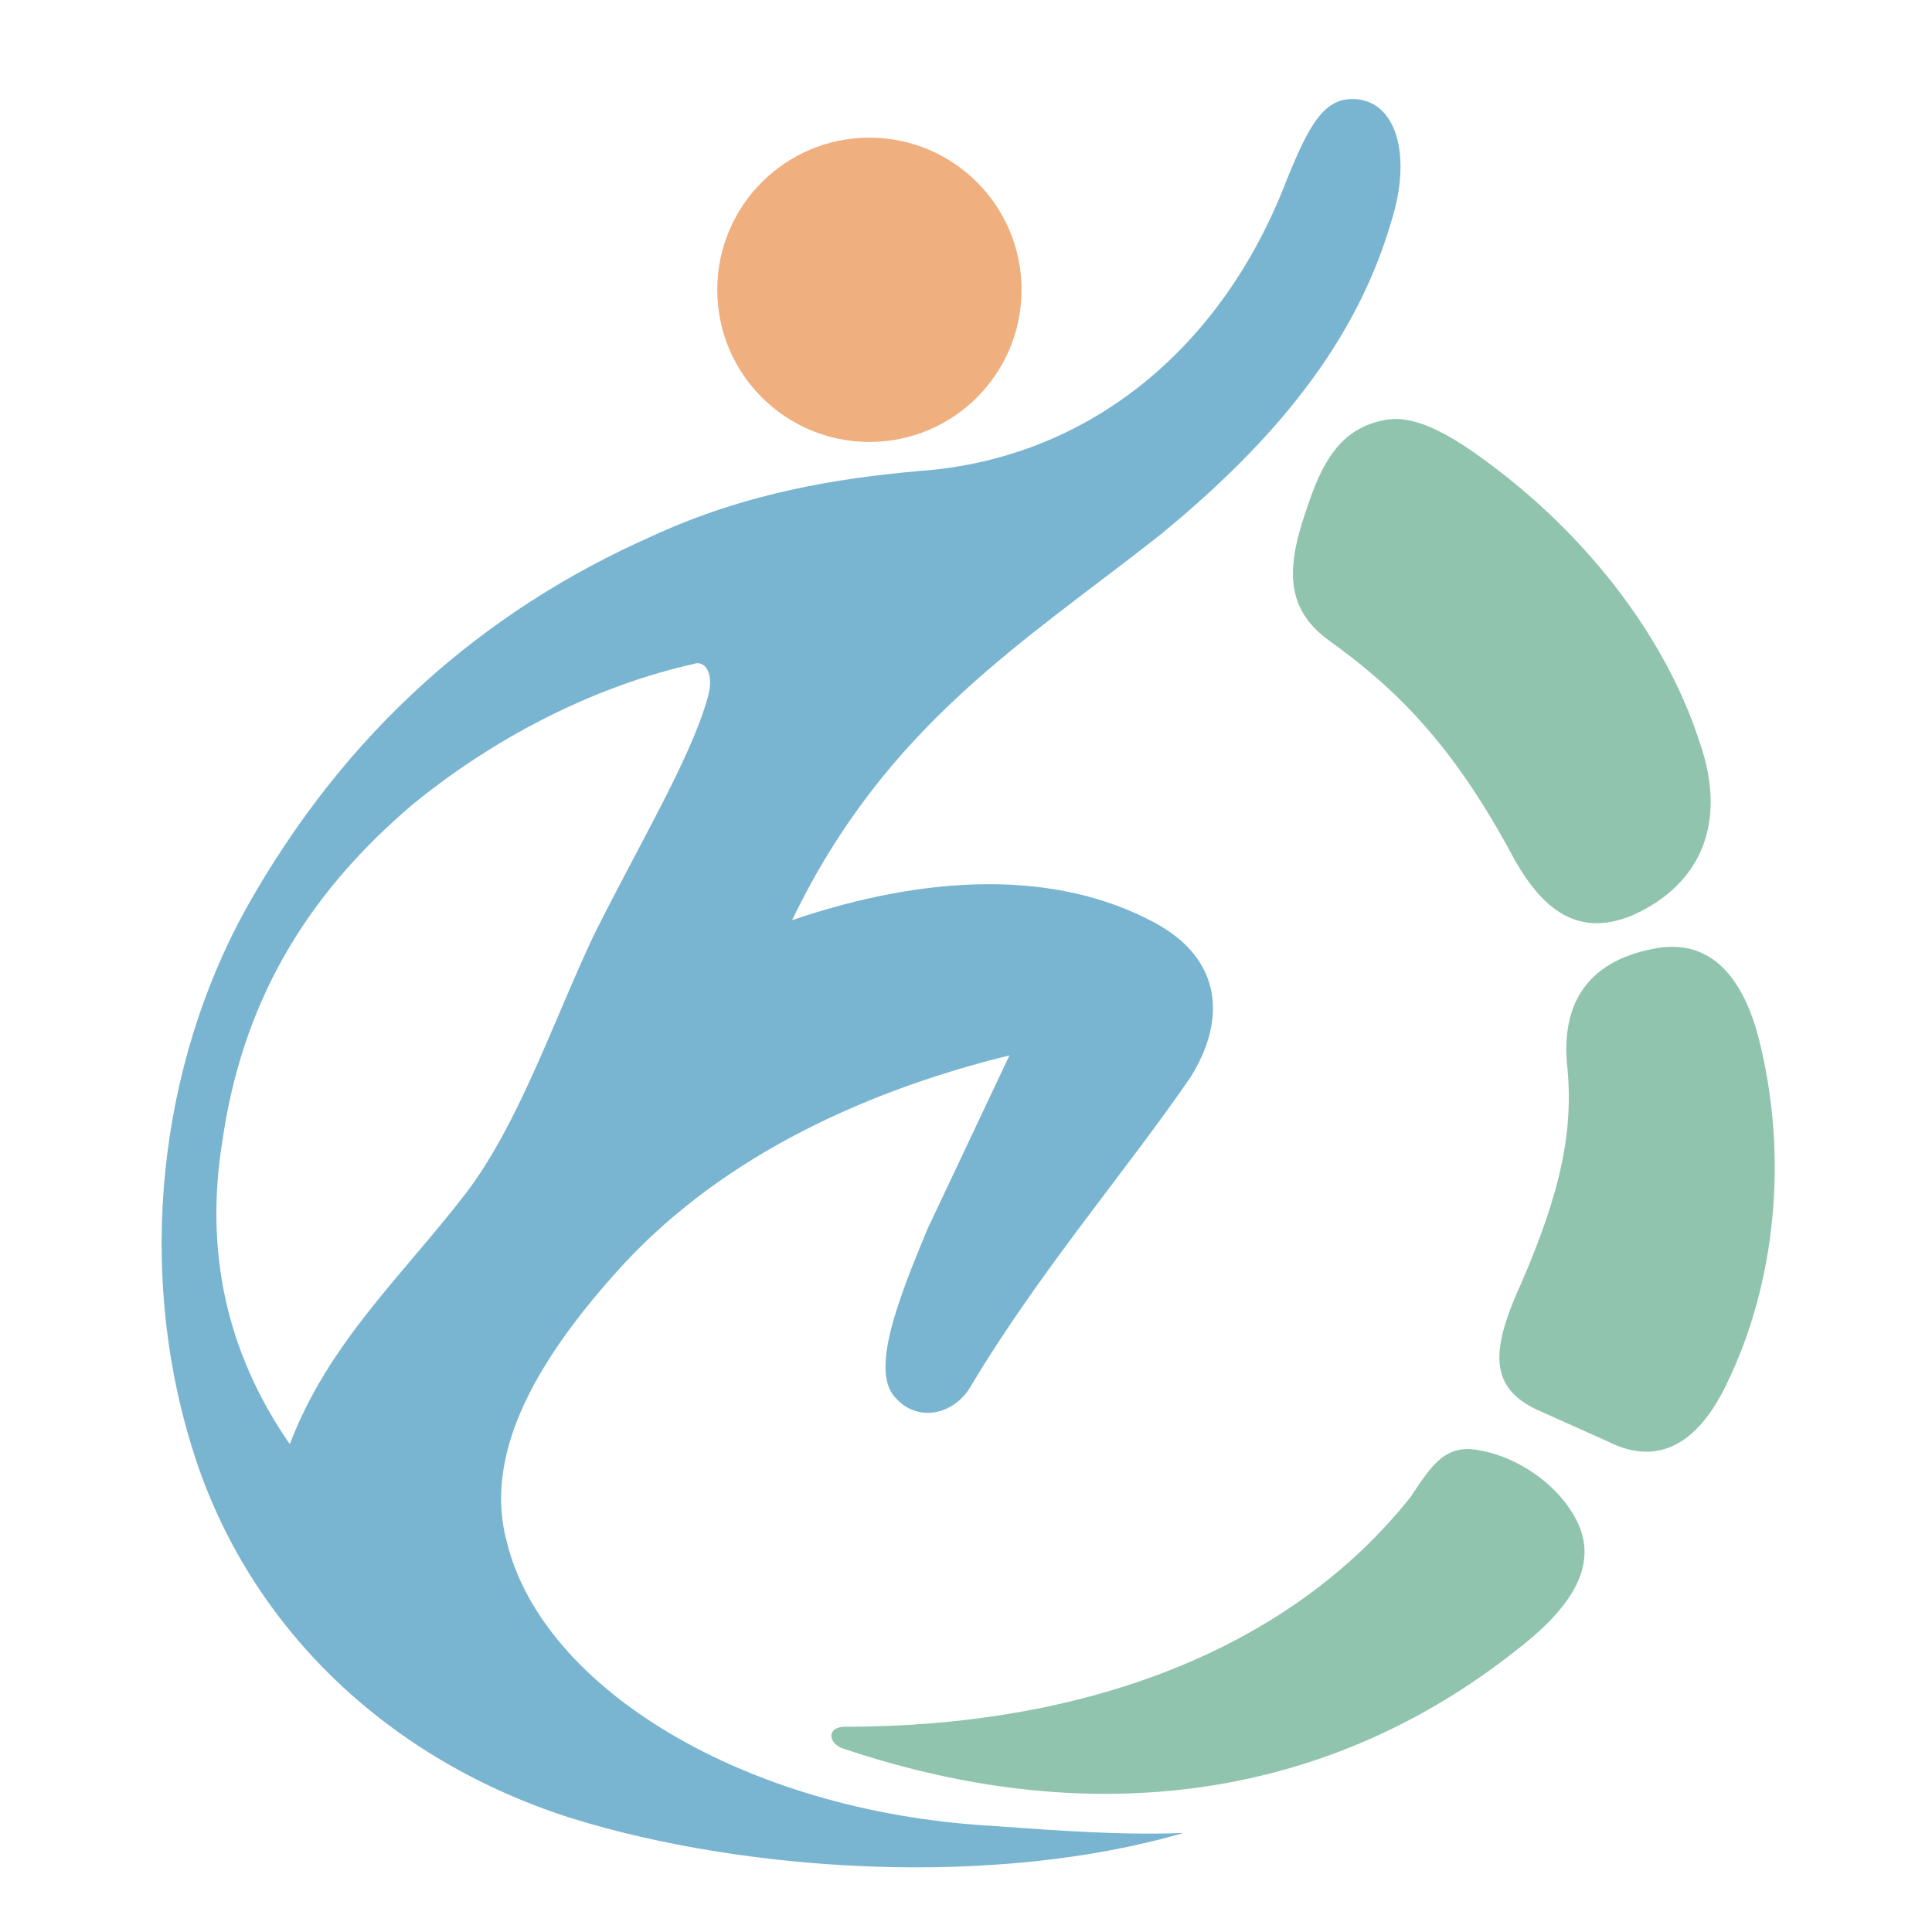
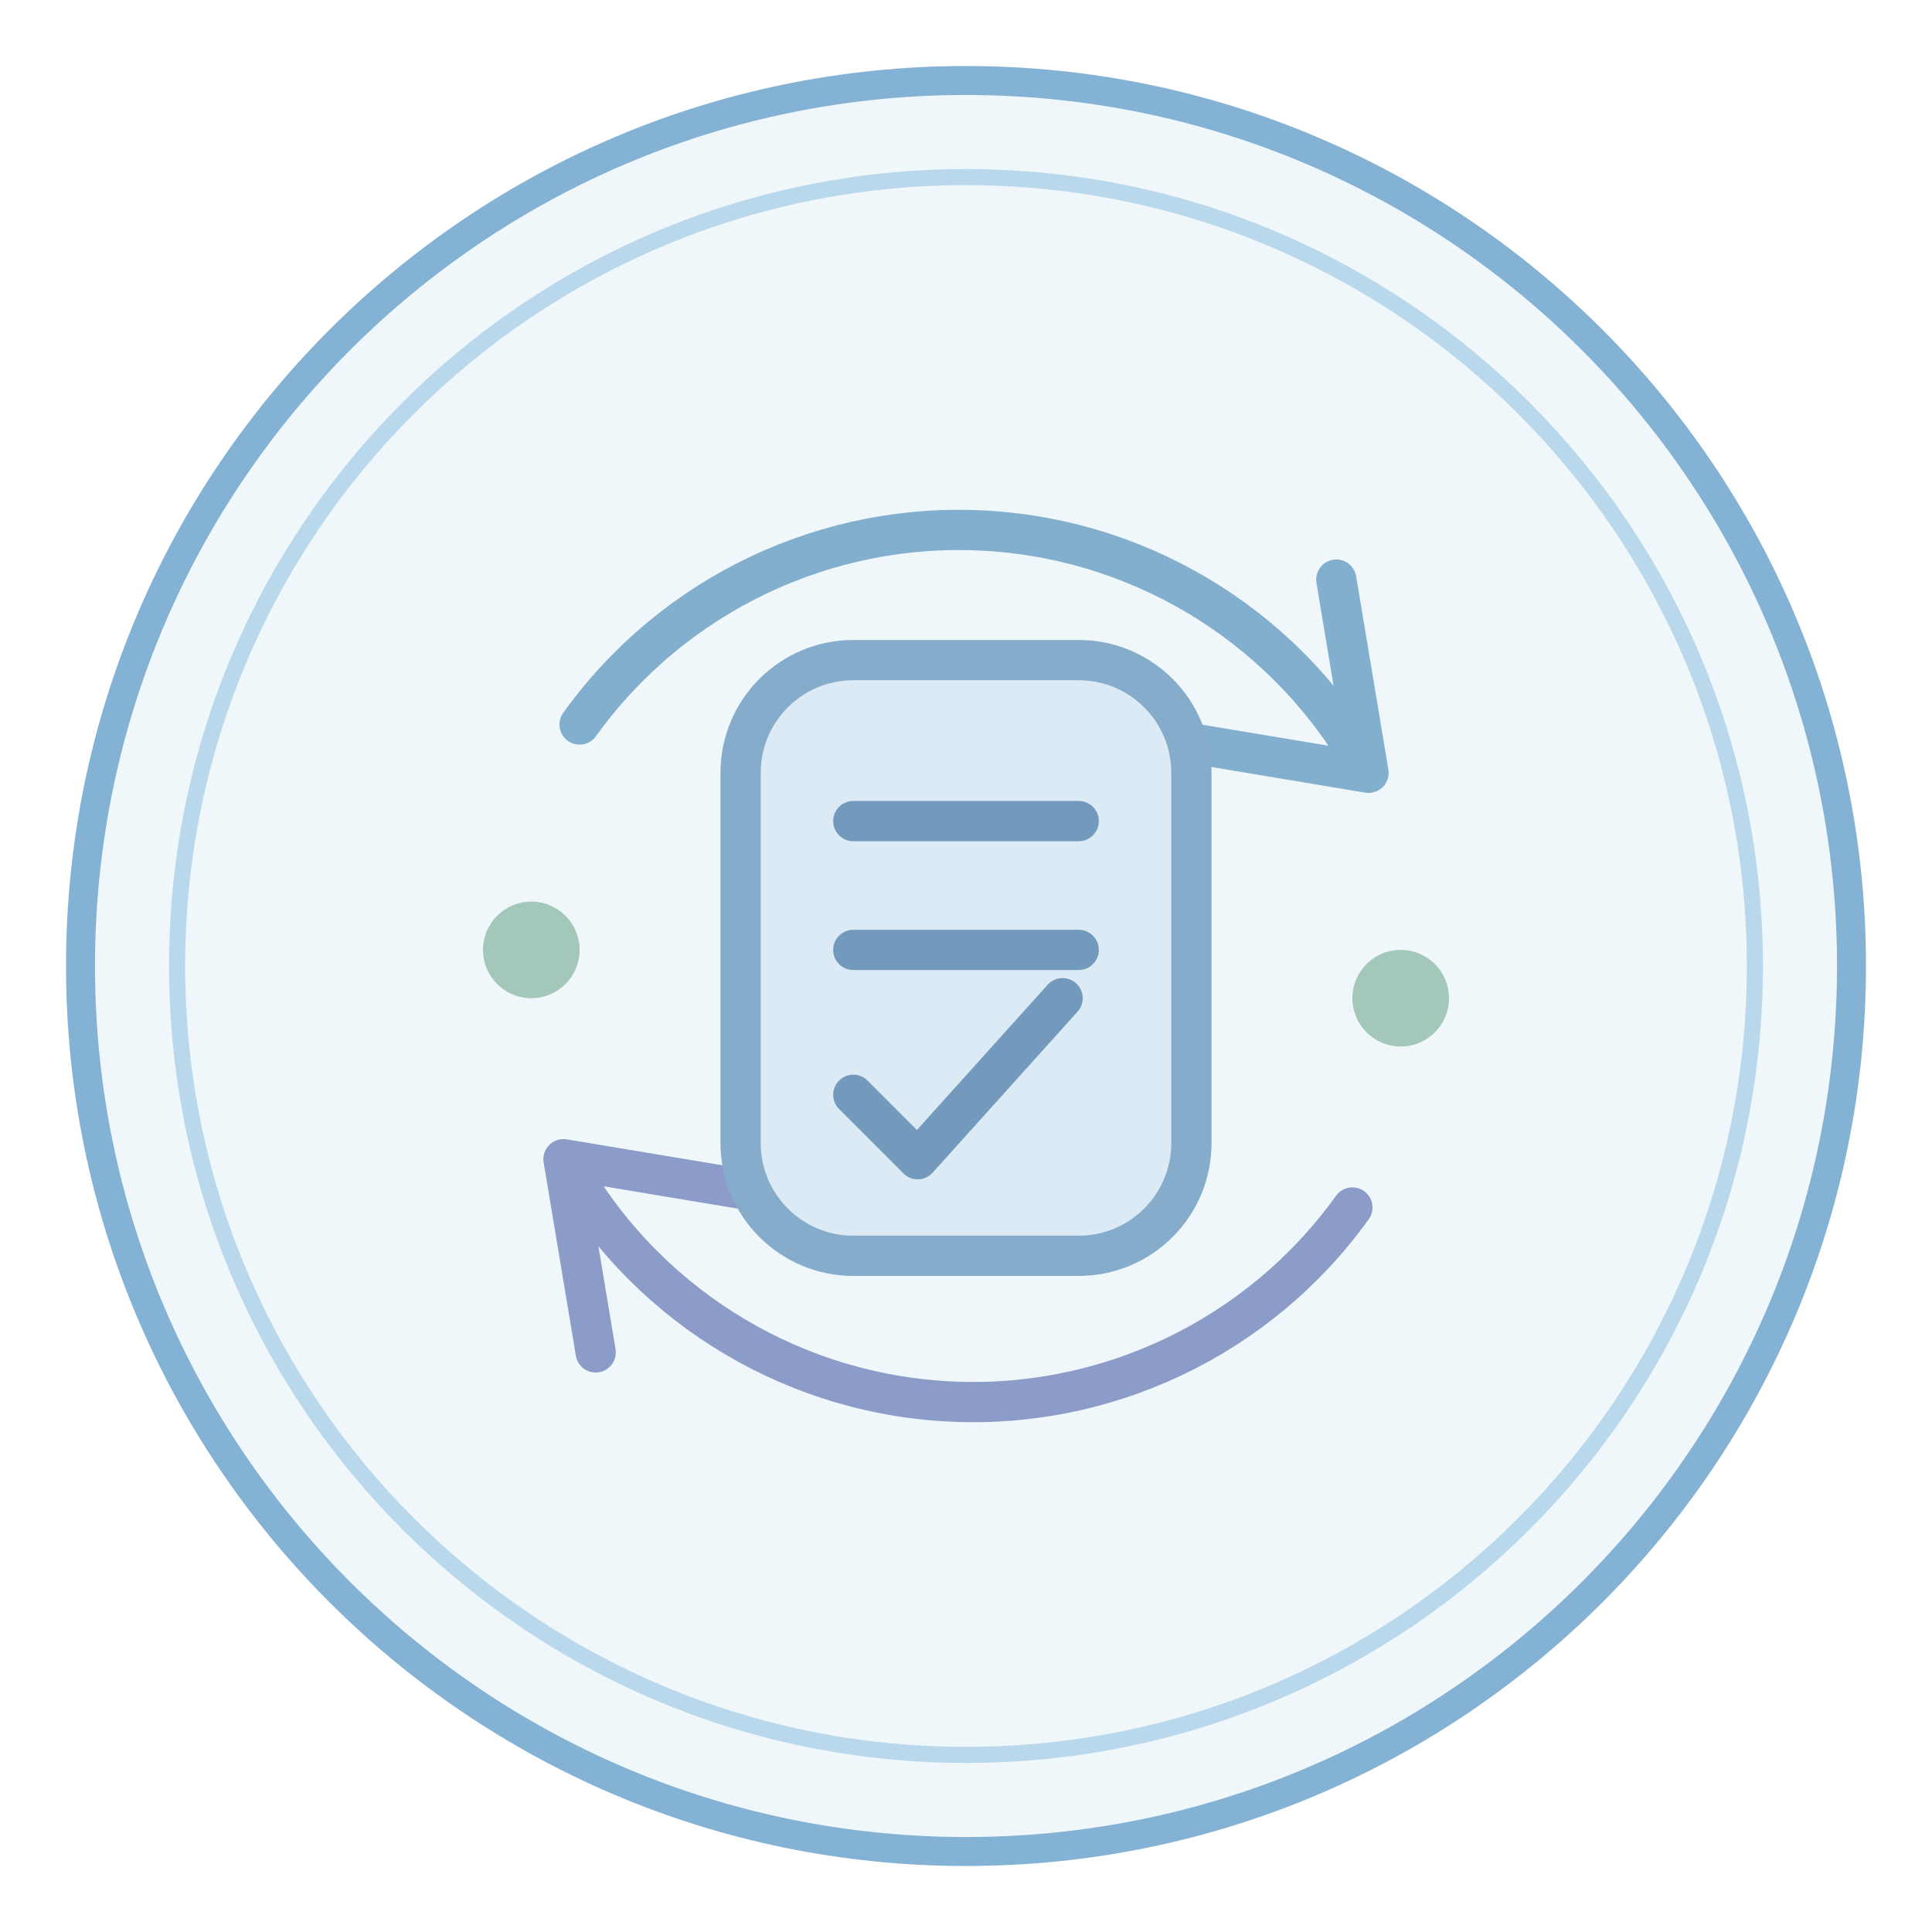
- <svg xmlns="http://www.w3.org/2000/svg" viewBox="240 210 800 800" fill="none">
-   <circle cx="600" cy="330" r="63" fill="#efaf7f" />
-   <path fill="#79b5d1" fill-rule="evenodd" d="M800 251C818 251 825 274 816 302C800 357 761 398 721 431C664 476 607 510 568 591C624 572 677 570 718 592C746 607 748 632 733 656C707 694 670 737 642 784C635 796 620 799 611 789C600 778 612 748 624 719L658 647C593 663 535 692 495 737C461 775 440 813 450 849C465 909 548 960 650 966C678 968 704 970 730 969C651 992 548 985 477 963C401 939 343 884 320 811C296 735 306 651 342 586C383 513 440 463 510 432C549 414 587 408 621 405C690 400 746 355 773 284C782 262 788 251 800 251ZM527 485C491 493 449 512 411 543C365 582 340 627 332 683C325 727 333 769 360 808C376 766 406 739 433 704C455 675 469 633 486 597C505 559 526 524 533 499C536 489 532 483 527 485Z" />
-   <path fill="#91c4af" d="M813 384C827 381 844 392 862 406C898 434 930 474 944 518C955 550 945 576 916 589C892 599 877 585 865 562C841 518 818 495 790 475C771 461 773 443 782 418C789 397 798 387 813 384Z" />
-   <path fill="#91c4af" d="M924 603C947 598 961 613 968 639C981 689 975 742 955 783C944 806 928 818 906 807L877 794C857 785 858 770 867 748C884 710 892 682 889 652C886 624 899 608 924 603Z" />
-   <path fill="#91c4af" d="M848 810C864 811 883 822 892 838C904 859 888 878 867 894C792 953 696 970 589 934C583 932 582 925 590 925C688 925 773 894 824 830C832 818 837 810 848 810Z" />
+ <svg xmlns="http://www.w3.org/2000/svg" viewBox="0 0 120 120" fill="none">
+   <circle cx="60" cy="60" r="55" fill="#f0f7fb" stroke="#84b2d4" stroke-width="1.8" />
+   <circle cx="60" cy="60" r="49" stroke="#bad8eb" stroke-width="1" />
+   <g stroke="#739abc" stroke-width="2.5" stroke-linecap="round" stroke-linejoin="round">
+     <path d="M36 45a29 29 0 0 1 49 3m0 0-2-12m2 12-12-2" stroke="#82afcd" />
+     <path d="M84 75a29 29 0 0 1-49-3m0 0 2 12m-2-12 12 2" stroke="#8c9cc8" />
+     <rect x="46" y="41" width="28" height="37" rx="7" fill="#dbeaf5" stroke="#85adcb" />
+     <path d="M53 51h14M53 59h14m-14 9 4 4 9-10" />
+     <circle cx="33" cy="59" r="3" fill="#a3c8b9" stroke="none" />
+     <circle cx="87" cy="62" r="3" fill="#a3c8b9" stroke="none" />
+   </g>
</svg>
